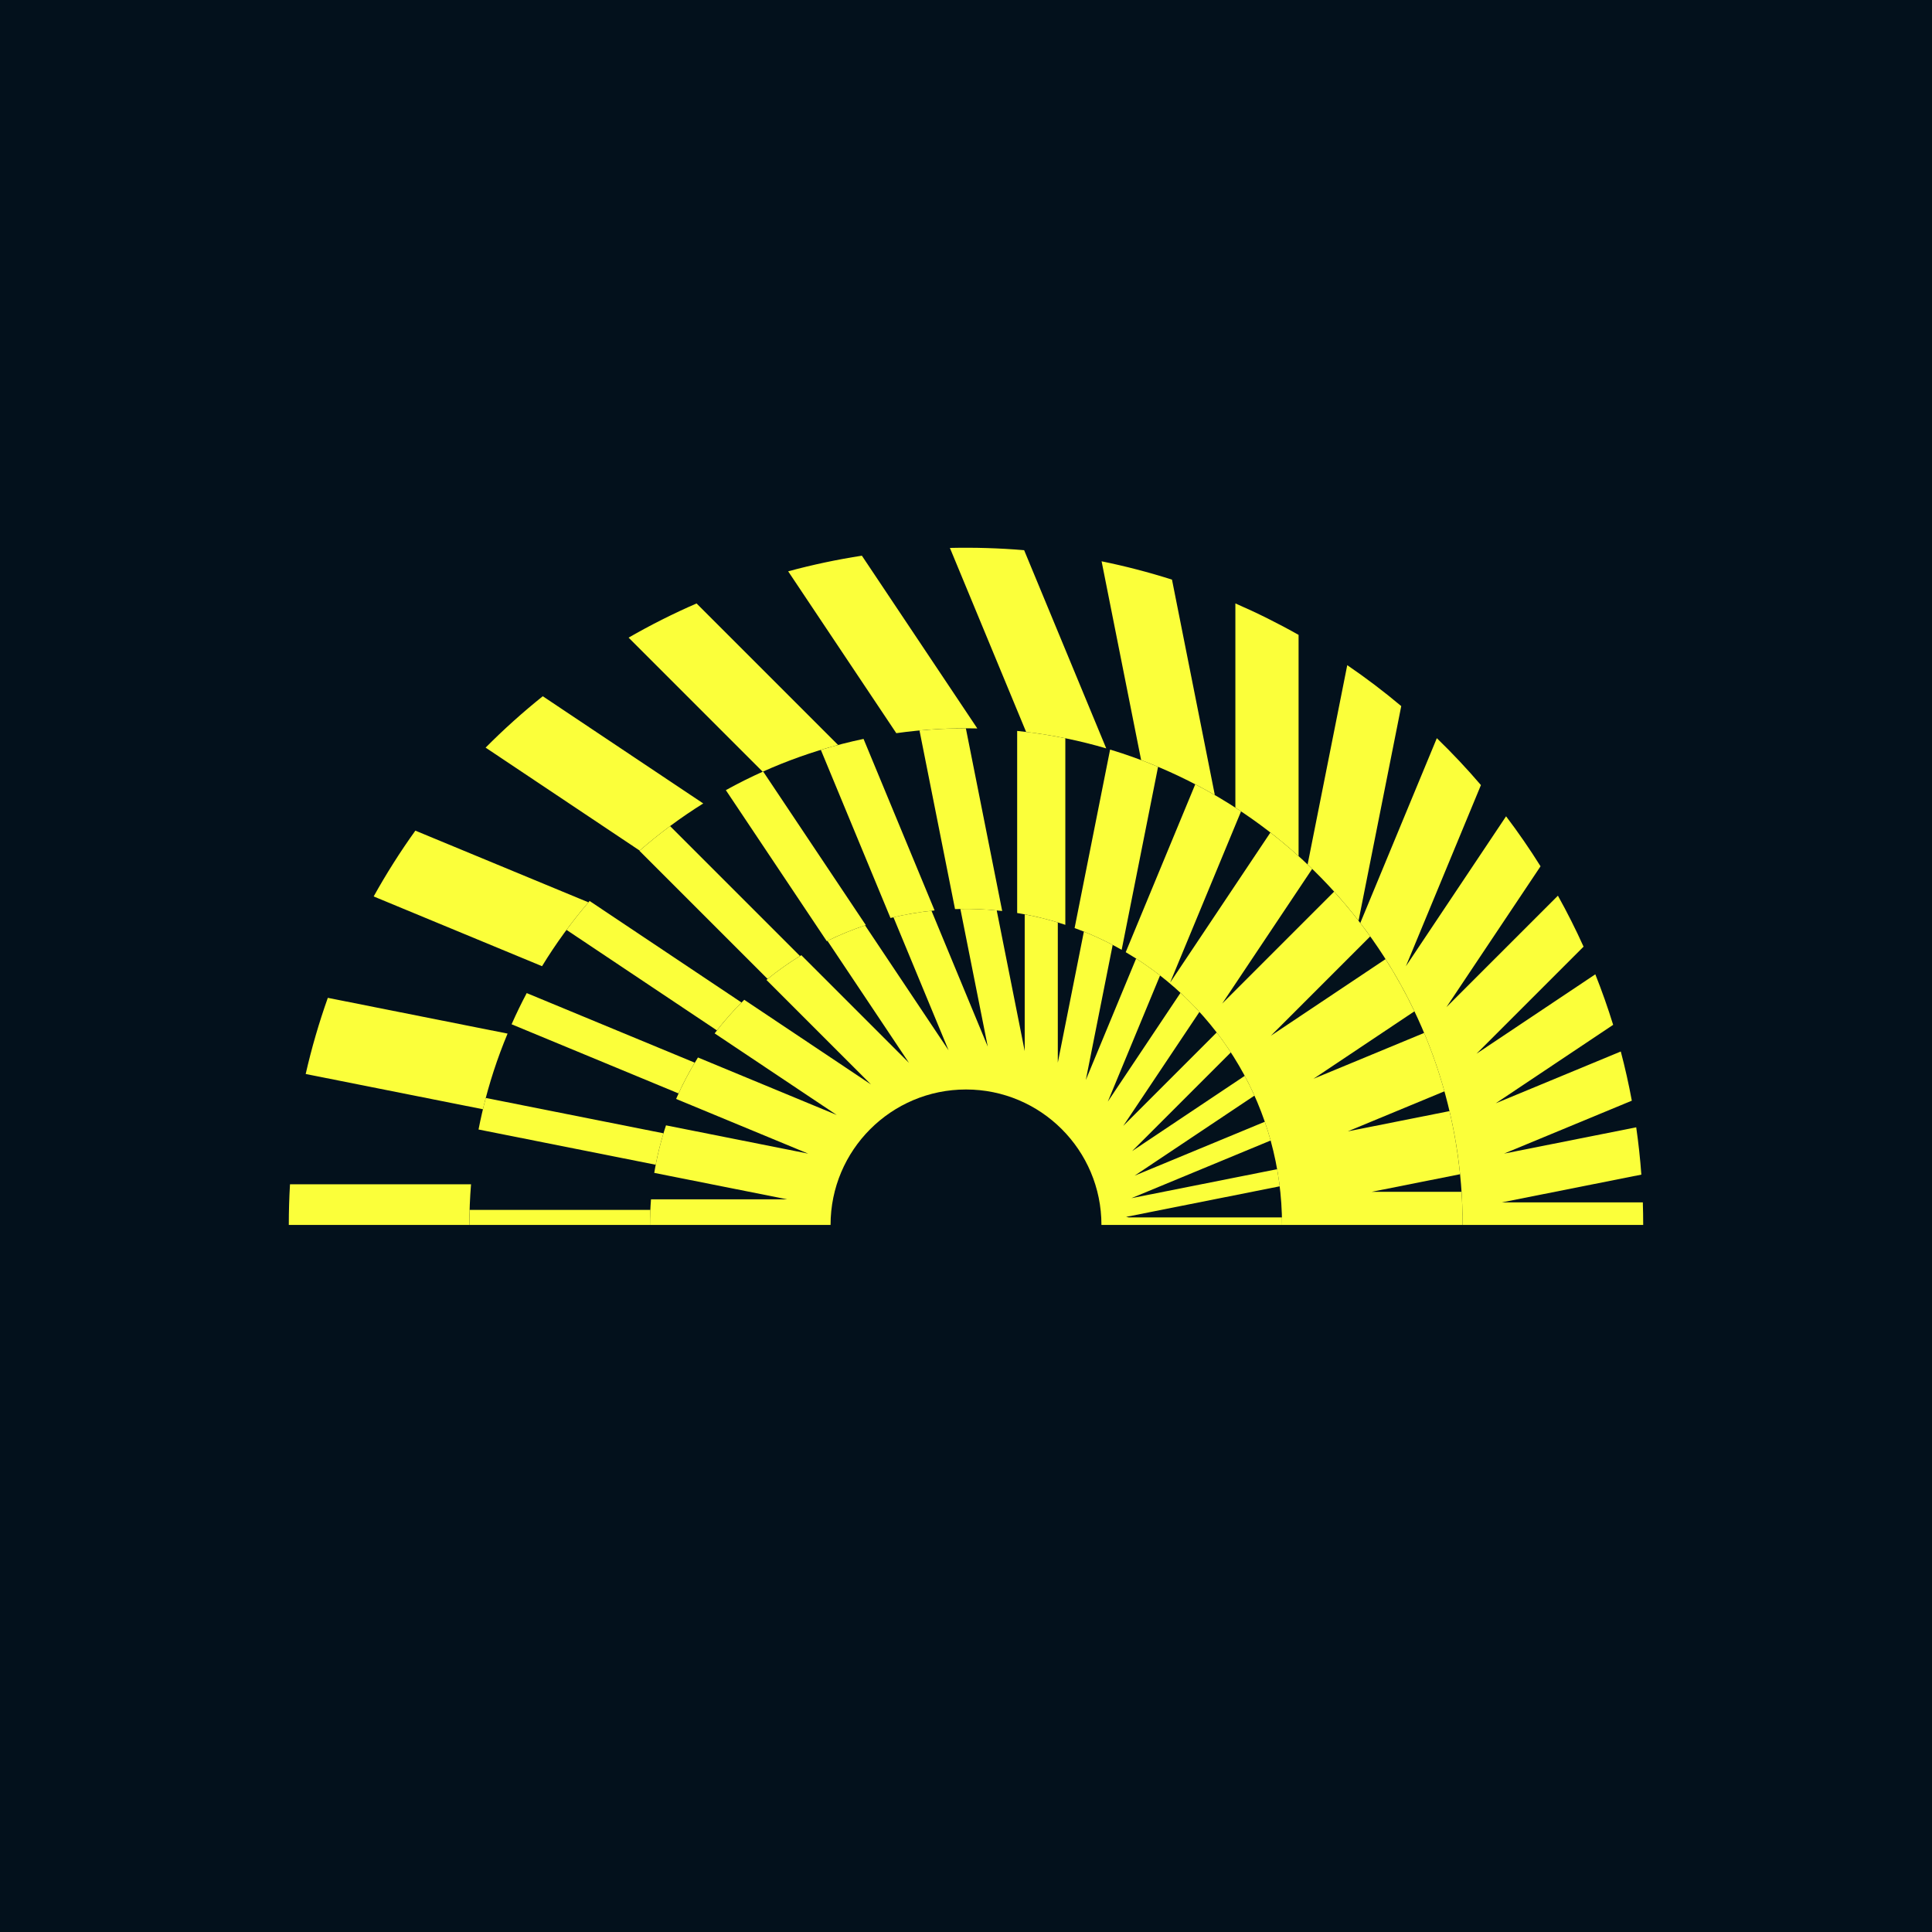
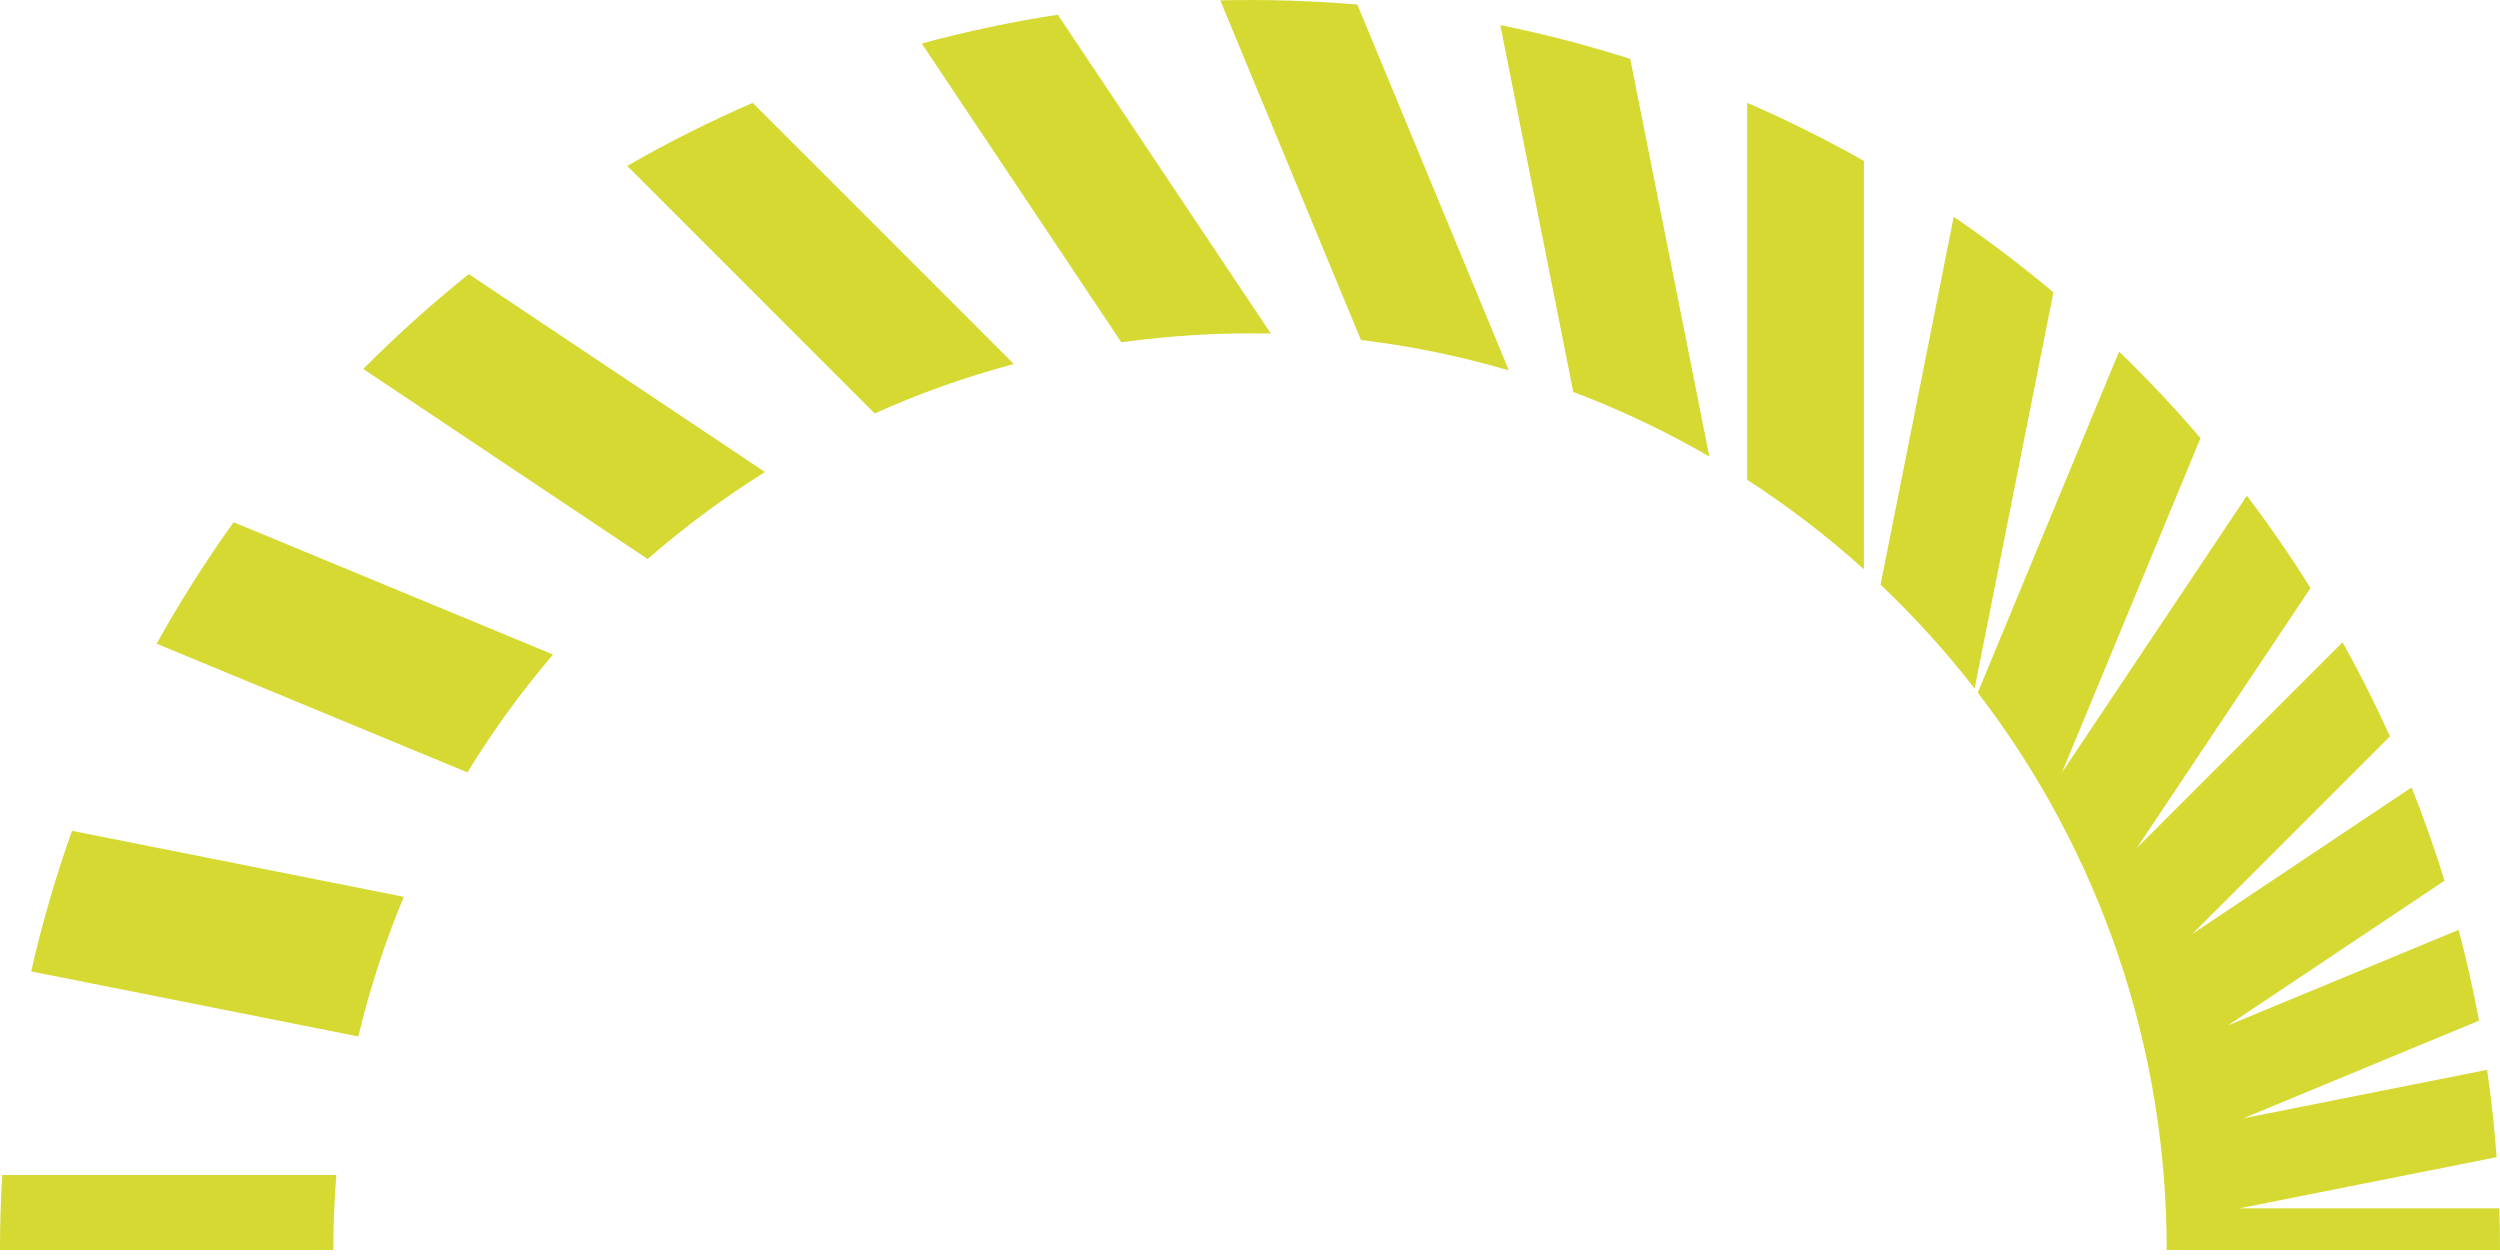
- <svg xmlns="http://www.w3.org/2000/svg" viewBox="0 0 194 194" fill="none">
-   <rect width="194" height="194" fill="#03111C" rx="0" />
-   <path d="M146.867 123H165q0-1.138-.037-2.267h-14.146l13.998-2.784q-.176-2.4-.516-4.751l-13.271 2.64 12.83-5.314a68 68 0 0 0-1.108-4.939l-12.557 5.201 11.79-7.877a68 68 0 0 0-1.791-5.074l-11.93 7.972 10.75-10.75a68 68 0 0 0-2.576-5.118l-11.199 11.199 9.455-14.15a68 68 0 0 0-3.461-5.02l-10.059 15.055 7.534-18.19a68 68 0 0 0-4.428-4.709l-7.686 18.555A49.65 49.65 0 0 1 146.867 123m-99.734 0q0-2.061.165-4.08H29.12Q29 120.945 29 123zm1.36-11.616-17.798-3.54a68 68 0 0 1 2.223-7.647l18.05 3.591a49.5 49.5 0 0 0-2.475 7.596m5.935-14.365-16.907-7.003a68 68 0 0 1 4.187-6.608l17.378 7.198a50 50 0 0 0-4.658 6.413m9.804-11.61-15.47-10.337a68 68 0 0 1 5.74-5.16l16.113 10.766a50 50 0 0 0-6.383 4.732m12.352-7.918L63.12 64.028a68 68 0 0 1 6.825-3.433l14.209 14.209a49.5 49.5 0 0 0-7.571 2.687m13.418-3.87L79.143 57.369a68 68 0 0 1 7.402-1.57l11.591 17.347a50.298 50.298 0 0 0-8.134.475m13.034-.126-7.653-18.476a70 70 0 0 1 7.455.228l8.244 19.902a49.6 49.6 0 0 0-8.046-1.654m11.55 2.828-3.97-19.96a68 68 0 0 1 7.068 1.84l4.303 21.633a49.6 49.6 0 0 0-7.401-3.513m9.463 4.777V60.592q3.267 1.419 6.347 3.16v22.215a50 50 0 0 0-6.347-4.867m7.253 5.705 3.981-20.013a68 68 0 0 1 5.422 4.111l-4.287 21.55a50 50 0 0 0-5.116-5.648" fill="#FBFF3A" fill-rule="evenodd" clip-rule="evenodd" />
-   <path d="M65.267 123q0-.76.035-1.511H47.156a51 51 0 0 0-.023 1.511zm63.467 0h18.133q0-1.676-.109-3.324h-9.03l8.882-1.767a50 50 0 0 0-1.059-6.338l-10.214 2.032 9.704-4.02a50 50 0 0 0-2.037-5.862l-11.112 4.603 10.138-6.774a50 50 0 0 0-2.9-5.241l-11.521 7.698 9.981-9.981a50 50 0 0 0-3.624-4.496l-11.238 11.238 9.034-13.521a50 50 0 0 0-4.195-3.65L117.496 98.67l7.123-17.196a50 50 0 0 0-4.598-2.72l-6.983 16.858c9.391 5.51 15.696 15.713 15.696 27.388m-12.447-46-3.656 18.377a31.6 31.6 0 0 0-4.726-2.187l3.565-17.925A50 50 0 0 1 116.287 77m-9.313-2.87v18.736a31.5 31.5 0 0 0-4.836-1.186V73.395q2.456.252 4.836.736m-9.988-.997 3.648 18.34a32 32 0 0 0-4.736-.188L92.33 73.35a51 51 0 0 1 4.656-.216m-10.274 1.063 7.135 17.225c-1.51.15-2.99.404-4.43.757l-6.992-16.88a50 50 0 0 1 4.287-1.102m-10.08 3.273L86.94 92.895c-1.35.45-2.66.99-3.921 1.61L72.885 79.341a50 50 0 0 1 3.747-1.872m-9.348 5.481 13.044 13.044a32 32 0 0 0-3.251 2.305L64.208 85.431a50 50 0 0 1 3.076-2.48m-8.08 7.52 15.255 10.194a32 32 0 0 0-2.47 2.802L56.885 93.373a50 50 0 0 1 2.32-2.903m-6.315 9.25 16.872 6.988a32 32 0 0 0-1.627 3.088l-16.764-6.944q.705-1.597 1.519-3.132m-4.112 10.53 17.843 3.549a32 32 0 0 0-.78 3.158l-17.789-3.539q.312-1.603.726-3.168" fill="#FBFF3A" fill-rule="evenodd" clip-rule="evenodd" />
-   <path d="M128.734 123H110.6c0-7.511-6.088-13.6-13.6-13.6-7.51 0-13.6 6.089-13.6 13.6H65.268q0-1.297.103-2.569h13.685l-13.36-2.657a31.5 31.5 0 0 1 1.18-4.773l14.278 2.84-13.263-5.493a31.6 31.6 0 0 1 2.193-4.162l13.935 5.772-12.26-8.192a32 32 0 0 1 2.974-3.374l12.729 8.505L76.96 98.395a32 32 0 0 1 3.501-2.482l10.815 10.814-8.189-12.255a32 32 0 0 1 3.78-1.552l8.383 12.547-5.534-13.36a32 32 0 0 1 3.819-.653l5.65 13.641-2.75-13.823a32 32 0 0 1 3.65.143l2.81 14.128v-13.73q1.696.32 3.324.813v14.078l2.617-13.157q1.486.598 2.893 1.337l-2.698 13.564 5.052-12.196a32 32 0 0 1 2.403 1.7l-5.247 12.668 7.3-10.925q.992.916 1.902 1.913l-7.649 11.447 9.381-9.381a32 32 0 0 1 1.419 2.001l-9.912 9.912 11.309-7.557q.521.972.976 1.984l-12.034 8.04 13.074-5.415q.321.93.585 1.884l-13.979 5.79 14.632-2.91q.152.852.257 1.72l-15.423 3.068.268.054h15.381q.009.377.009.755" fill="#FBFF3A" fill-rule="evenodd" clip-rule="evenodd" />
+ <svg xmlns="http://www.w3.org/2000/svg" viewBox="0 0 141 71">
+   <path fill="#D5D931" fill-rule="evenodd" d="M122.2 70.5H141q0-1.18-.038-2.35h-14.667l14.513-2.887a70 70 0 0 0-.535-4.925l-13.759 2.737 13.302-5.51a71 71 0 0 0-1.149-5.12l-13.018 5.392 12.223-8.167a70 70 0 0 0-1.857-5.26l-12.369 8.265 11.146-11.145a71 71 0 0 0-2.671-5.306l-11.61 11.61 9.802-14.67a71 71 0 0 0-3.589-5.204l-10.428 15.607 7.811-18.857a71 71 0 0 0-4.591-4.882l-7.968 19.236A51.48 51.48 0 0 1 122.2 70.5m-103.4 0q.001-2.137.17-4.23H.126Q0 68.37 0 70.5zm1.41-12.043-18.452-3.67a70 70 0 0 1 2.304-7.928l18.714 3.722a51 51 0 0 0-2.566 7.876m6.153-14.893-17.529-7.26a71 71 0 0 1 4.341-6.851l18.017 7.463a52 52 0 0 0-4.83 6.648m10.165-12.036L20.488 20.81a71 71 0 0 1 5.952-5.35l16.705 11.162a52 52 0 0 0-6.617 4.906m12.805-8.21L35.375 9.359A70 70 0 0 1 42.451 5.8l14.731 14.732a51 51 0 0 0-7.849 2.786m13.912-4.013L51.987 2.455A70 70 0 0 1 59.66.829l12.017 17.985a52.4 52.4 0 0 0-8.433.492m13.514-.13L68.824.02a72 72 0 0 1 7.729.236L85.1 20.89a51.4 51.4 0 0 0-8.341-1.715m11.974 2.932L84.617 1.414a70 70 0 0 1 7.328 1.907l4.461 22.428a51.5 51.5 0 0 0-7.673-3.642m9.81 4.952V5.8a70 70 0 0 1 6.58 3.274v23.032a52 52 0 0 0-6.58-5.046m7.52 5.915 4.127-20.748a71 71 0 0 1 5.622 4.262l-4.444 22.342a52 52 0 0 0-5.305-5.856" />
</svg>
